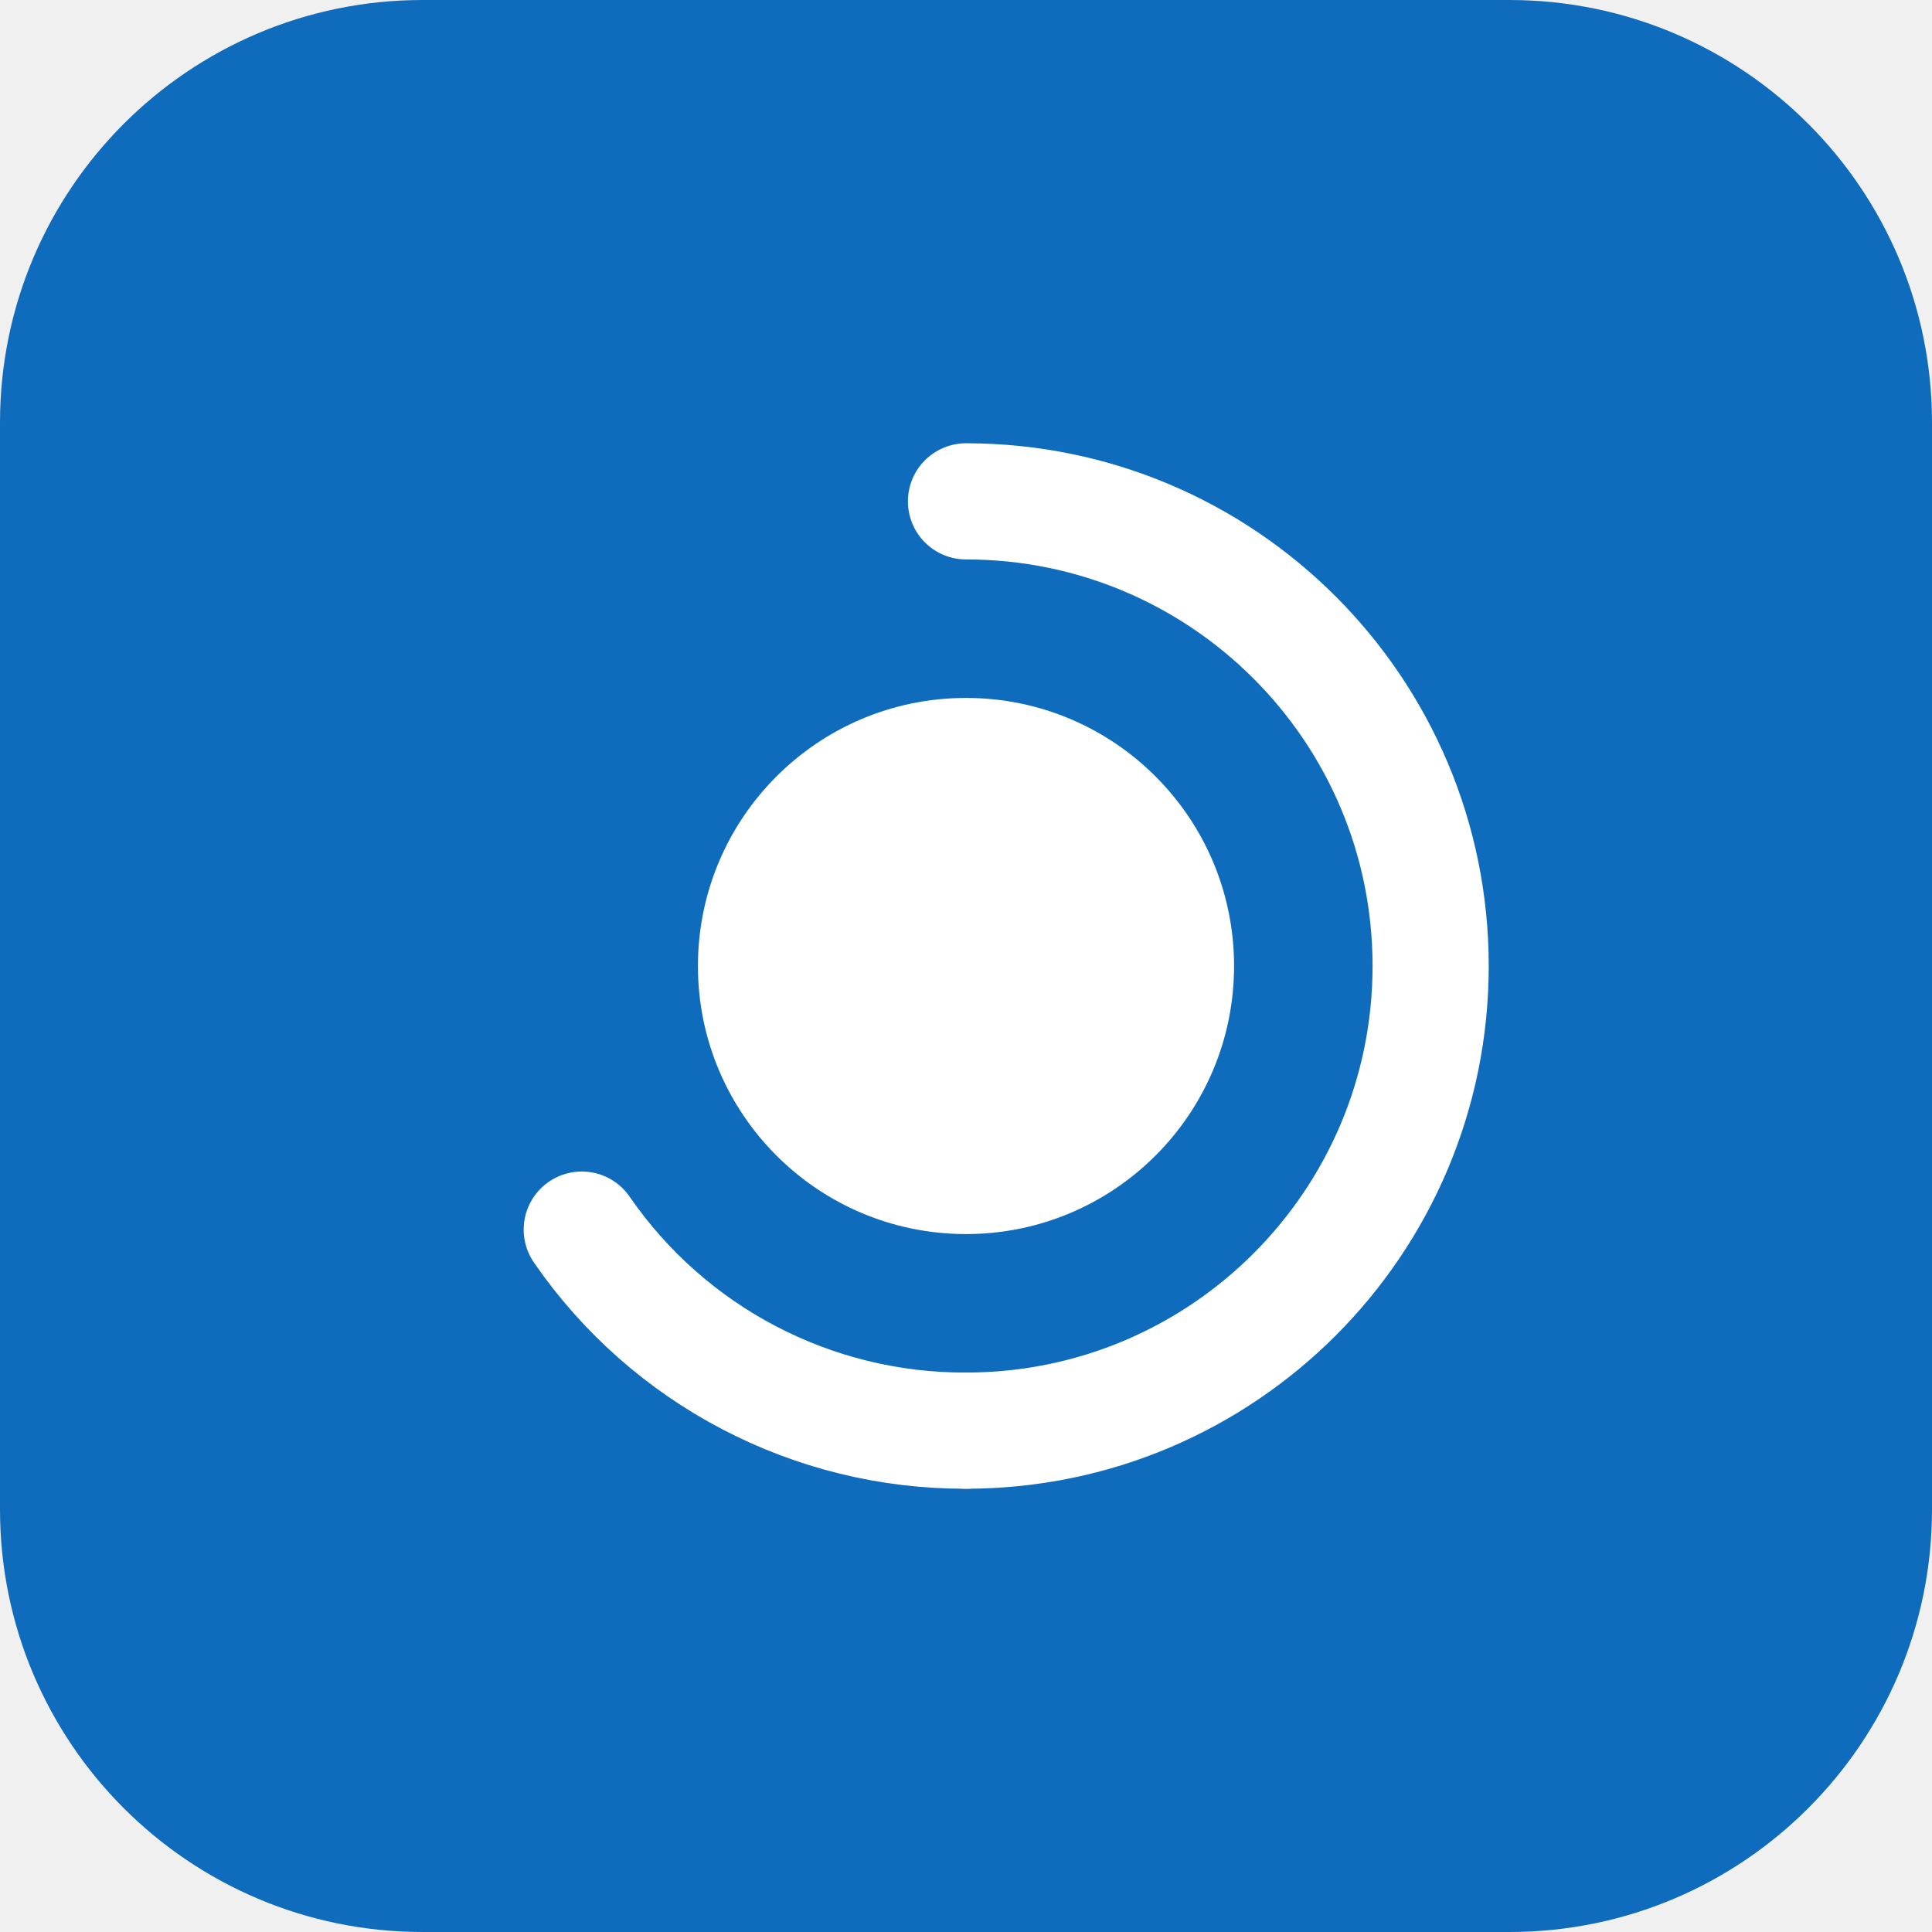
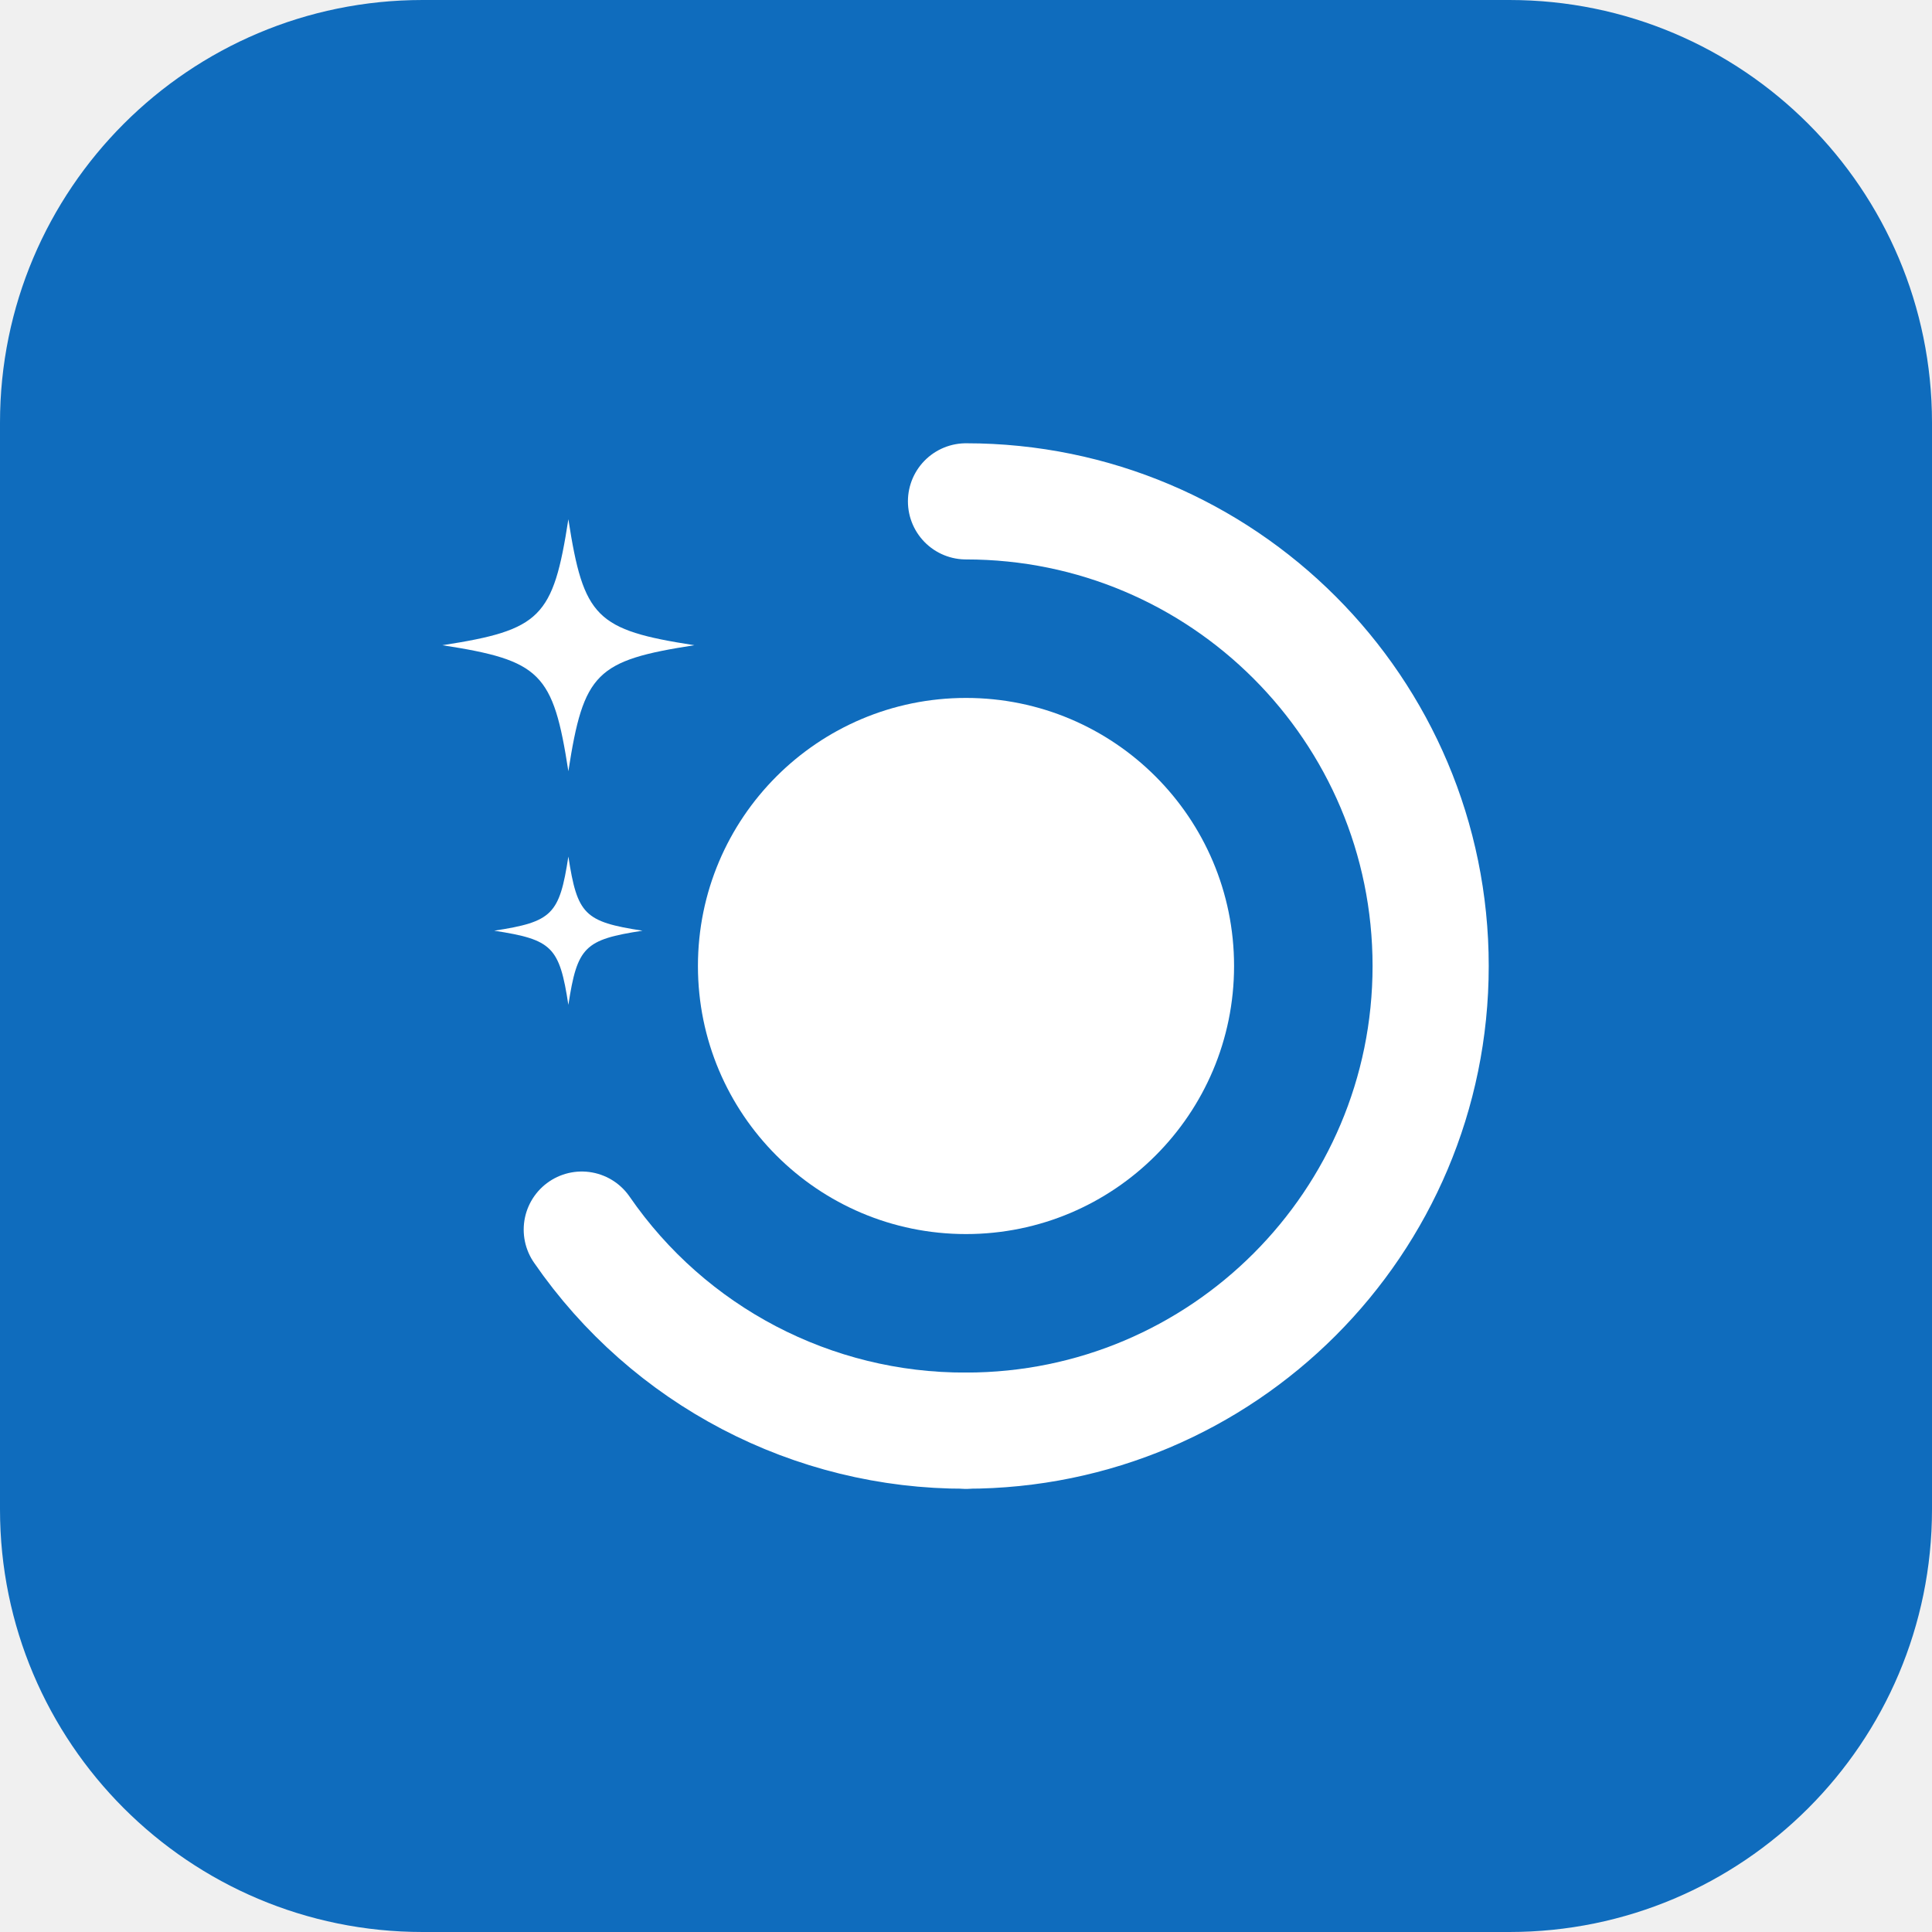
<svg xmlns="http://www.w3.org/2000/svg" viewBox="0 0 32 32" width="32" height="32" role="img" aria-label="Horizon">
  <rect width="32" height="32" rx="7" fill="#0F6CBD" />
  <g transform="translate(16 16) scale(0.74) translate(-16 -16)">
    <circle cx="16" cy="16" r="6" fill="#ffffff" />
    <g fill="none" stroke="#ffffff" stroke-width="2.6" stroke-linecap="round">
      <path d="M16 5.6a10.4 10.4 0 0 1 0 20.8" />
      <path d="M16 26.4a10.4 10.4 0 0 1-8.6-4.5" />
    </g>
+     <path d="M7.1 6.0c.34 2.2.62 2.48 2.82 2.82-2.2.34-2.48.62-2.82 2.82-.34-2.2-.62-2.48-2.82-2.82 2.2-.34 2.48-.62 2.82-2.82z" fill="#ffffff" />
+     <path d="M7.1 13.55c.2 1.3.36 1.46 1.66 1.66-1.3.2-1.46.36-1.66 1.66-.2-1.3-.36-1.46-1.66-1.66 1.3-.2 1.46-.36 1.66-1.66z" fill="#ffffff" />
  </g>
</svg>
